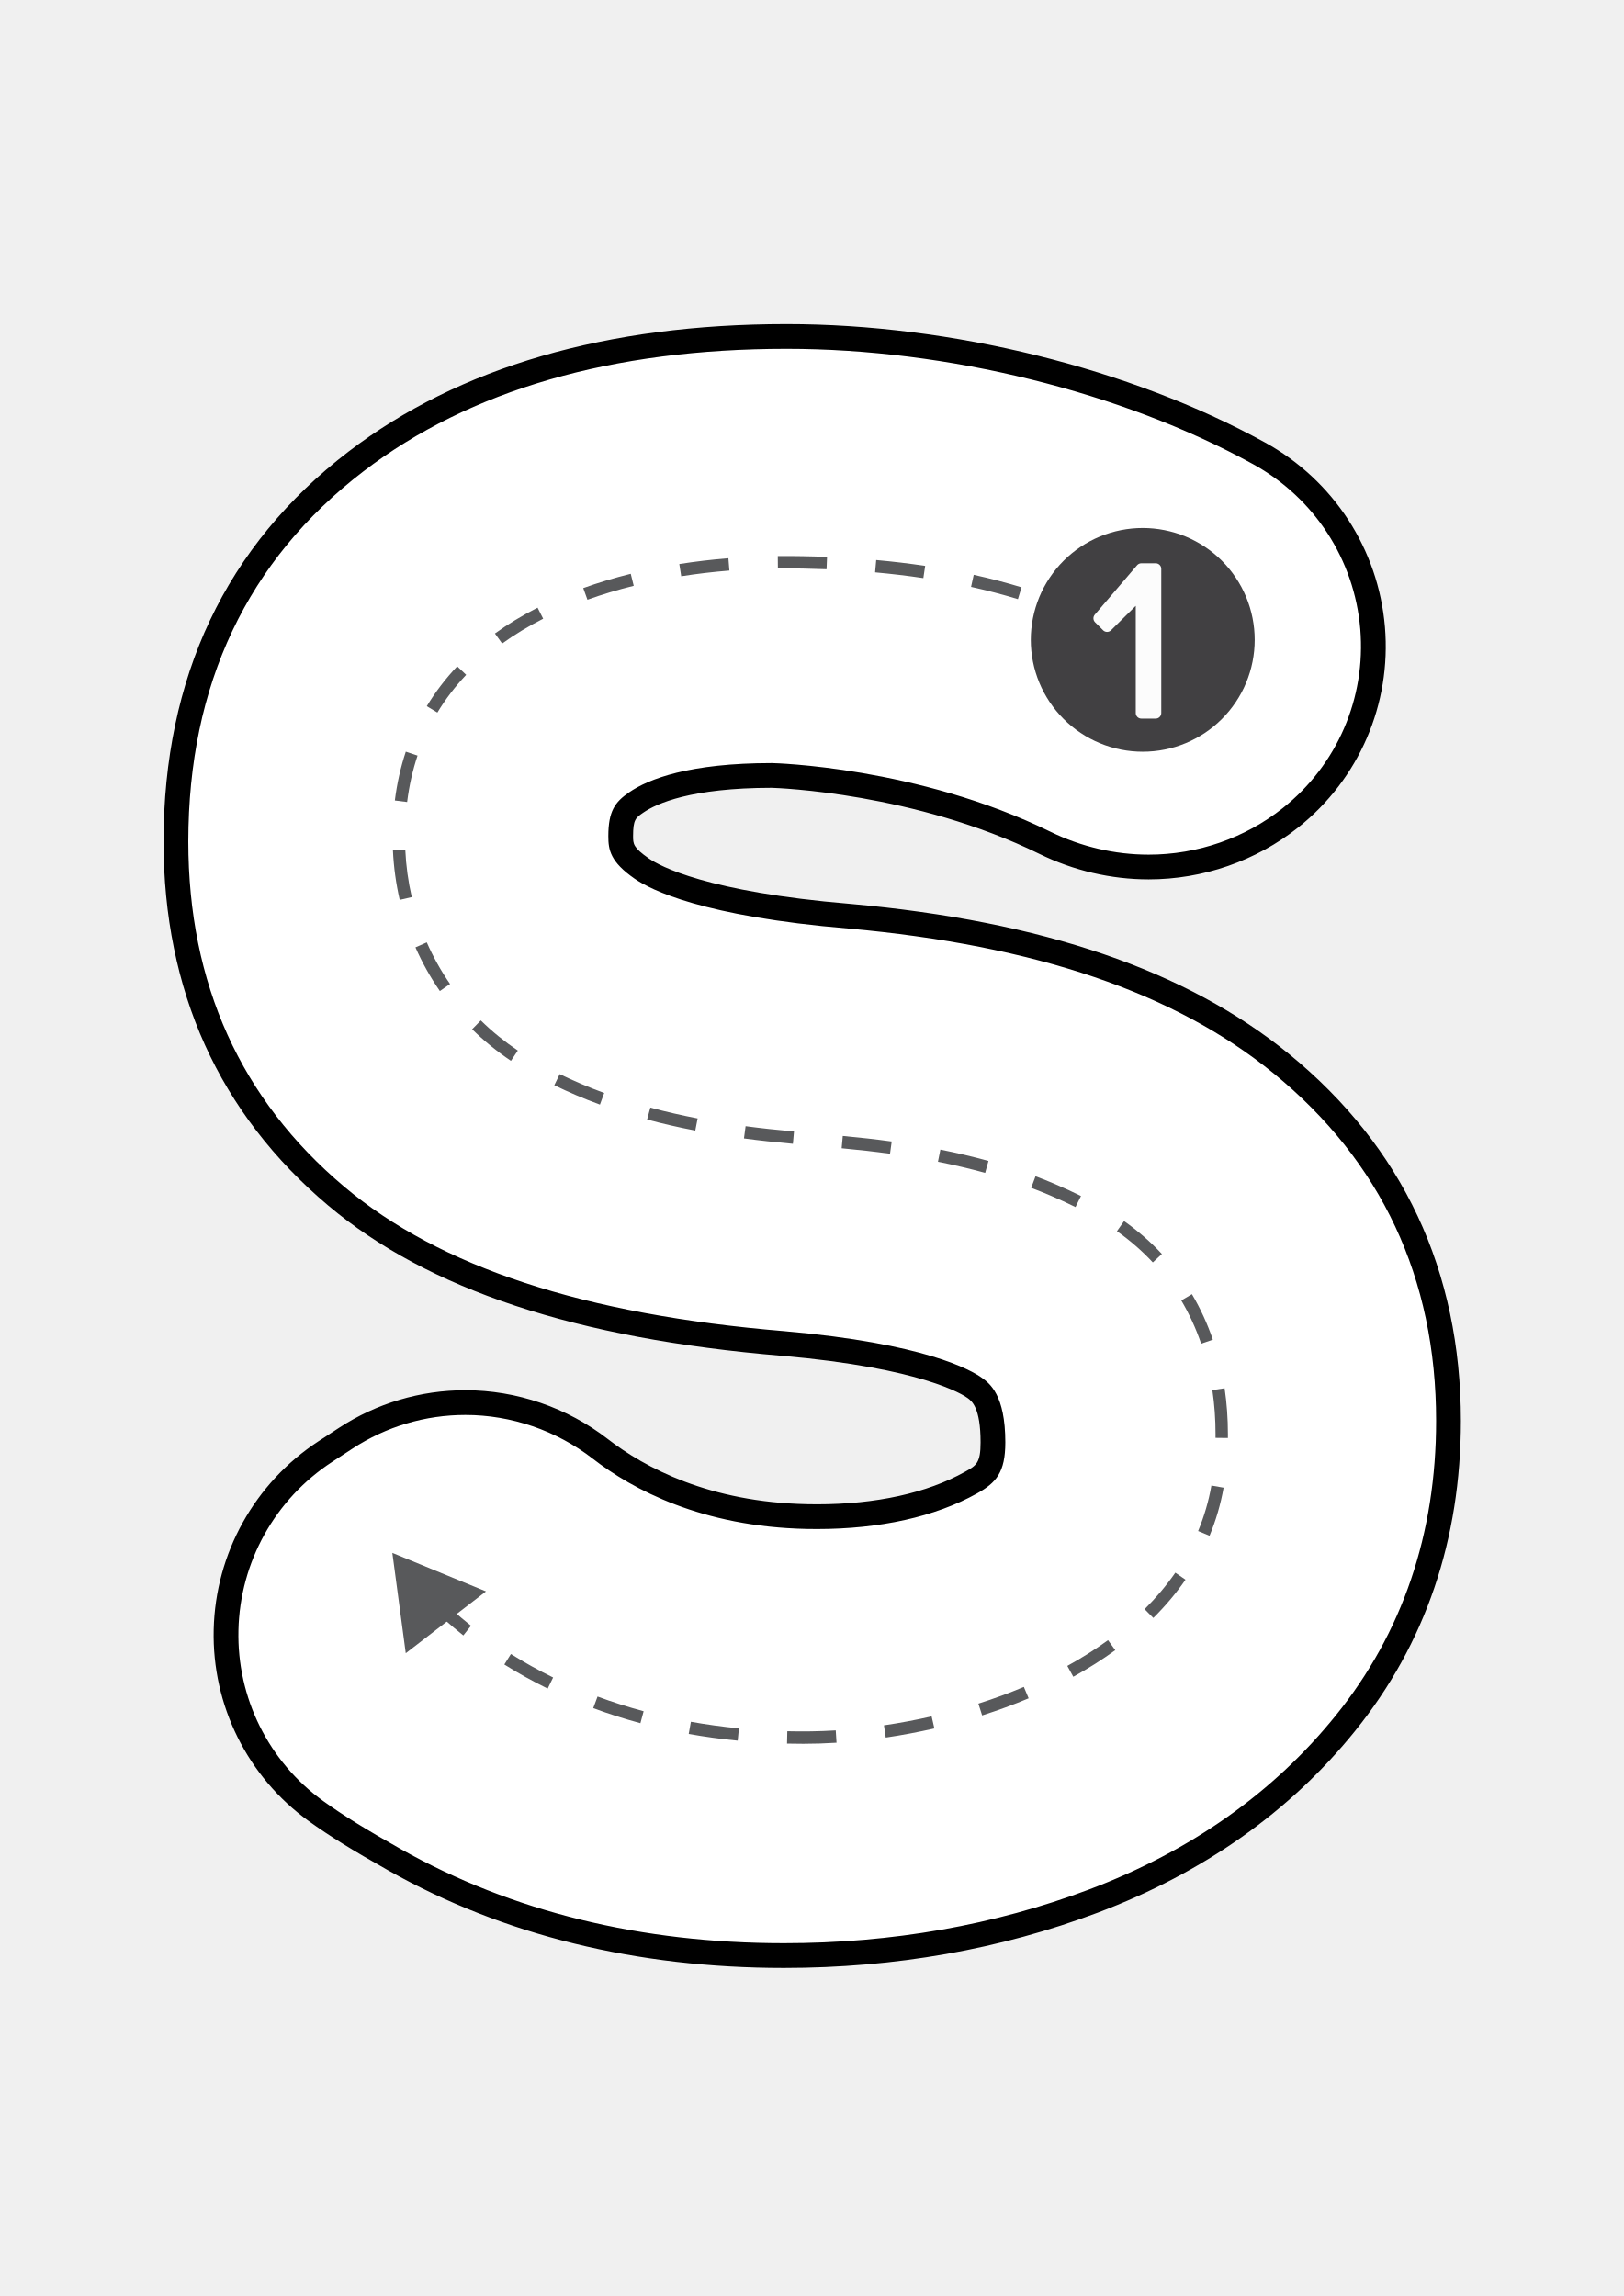
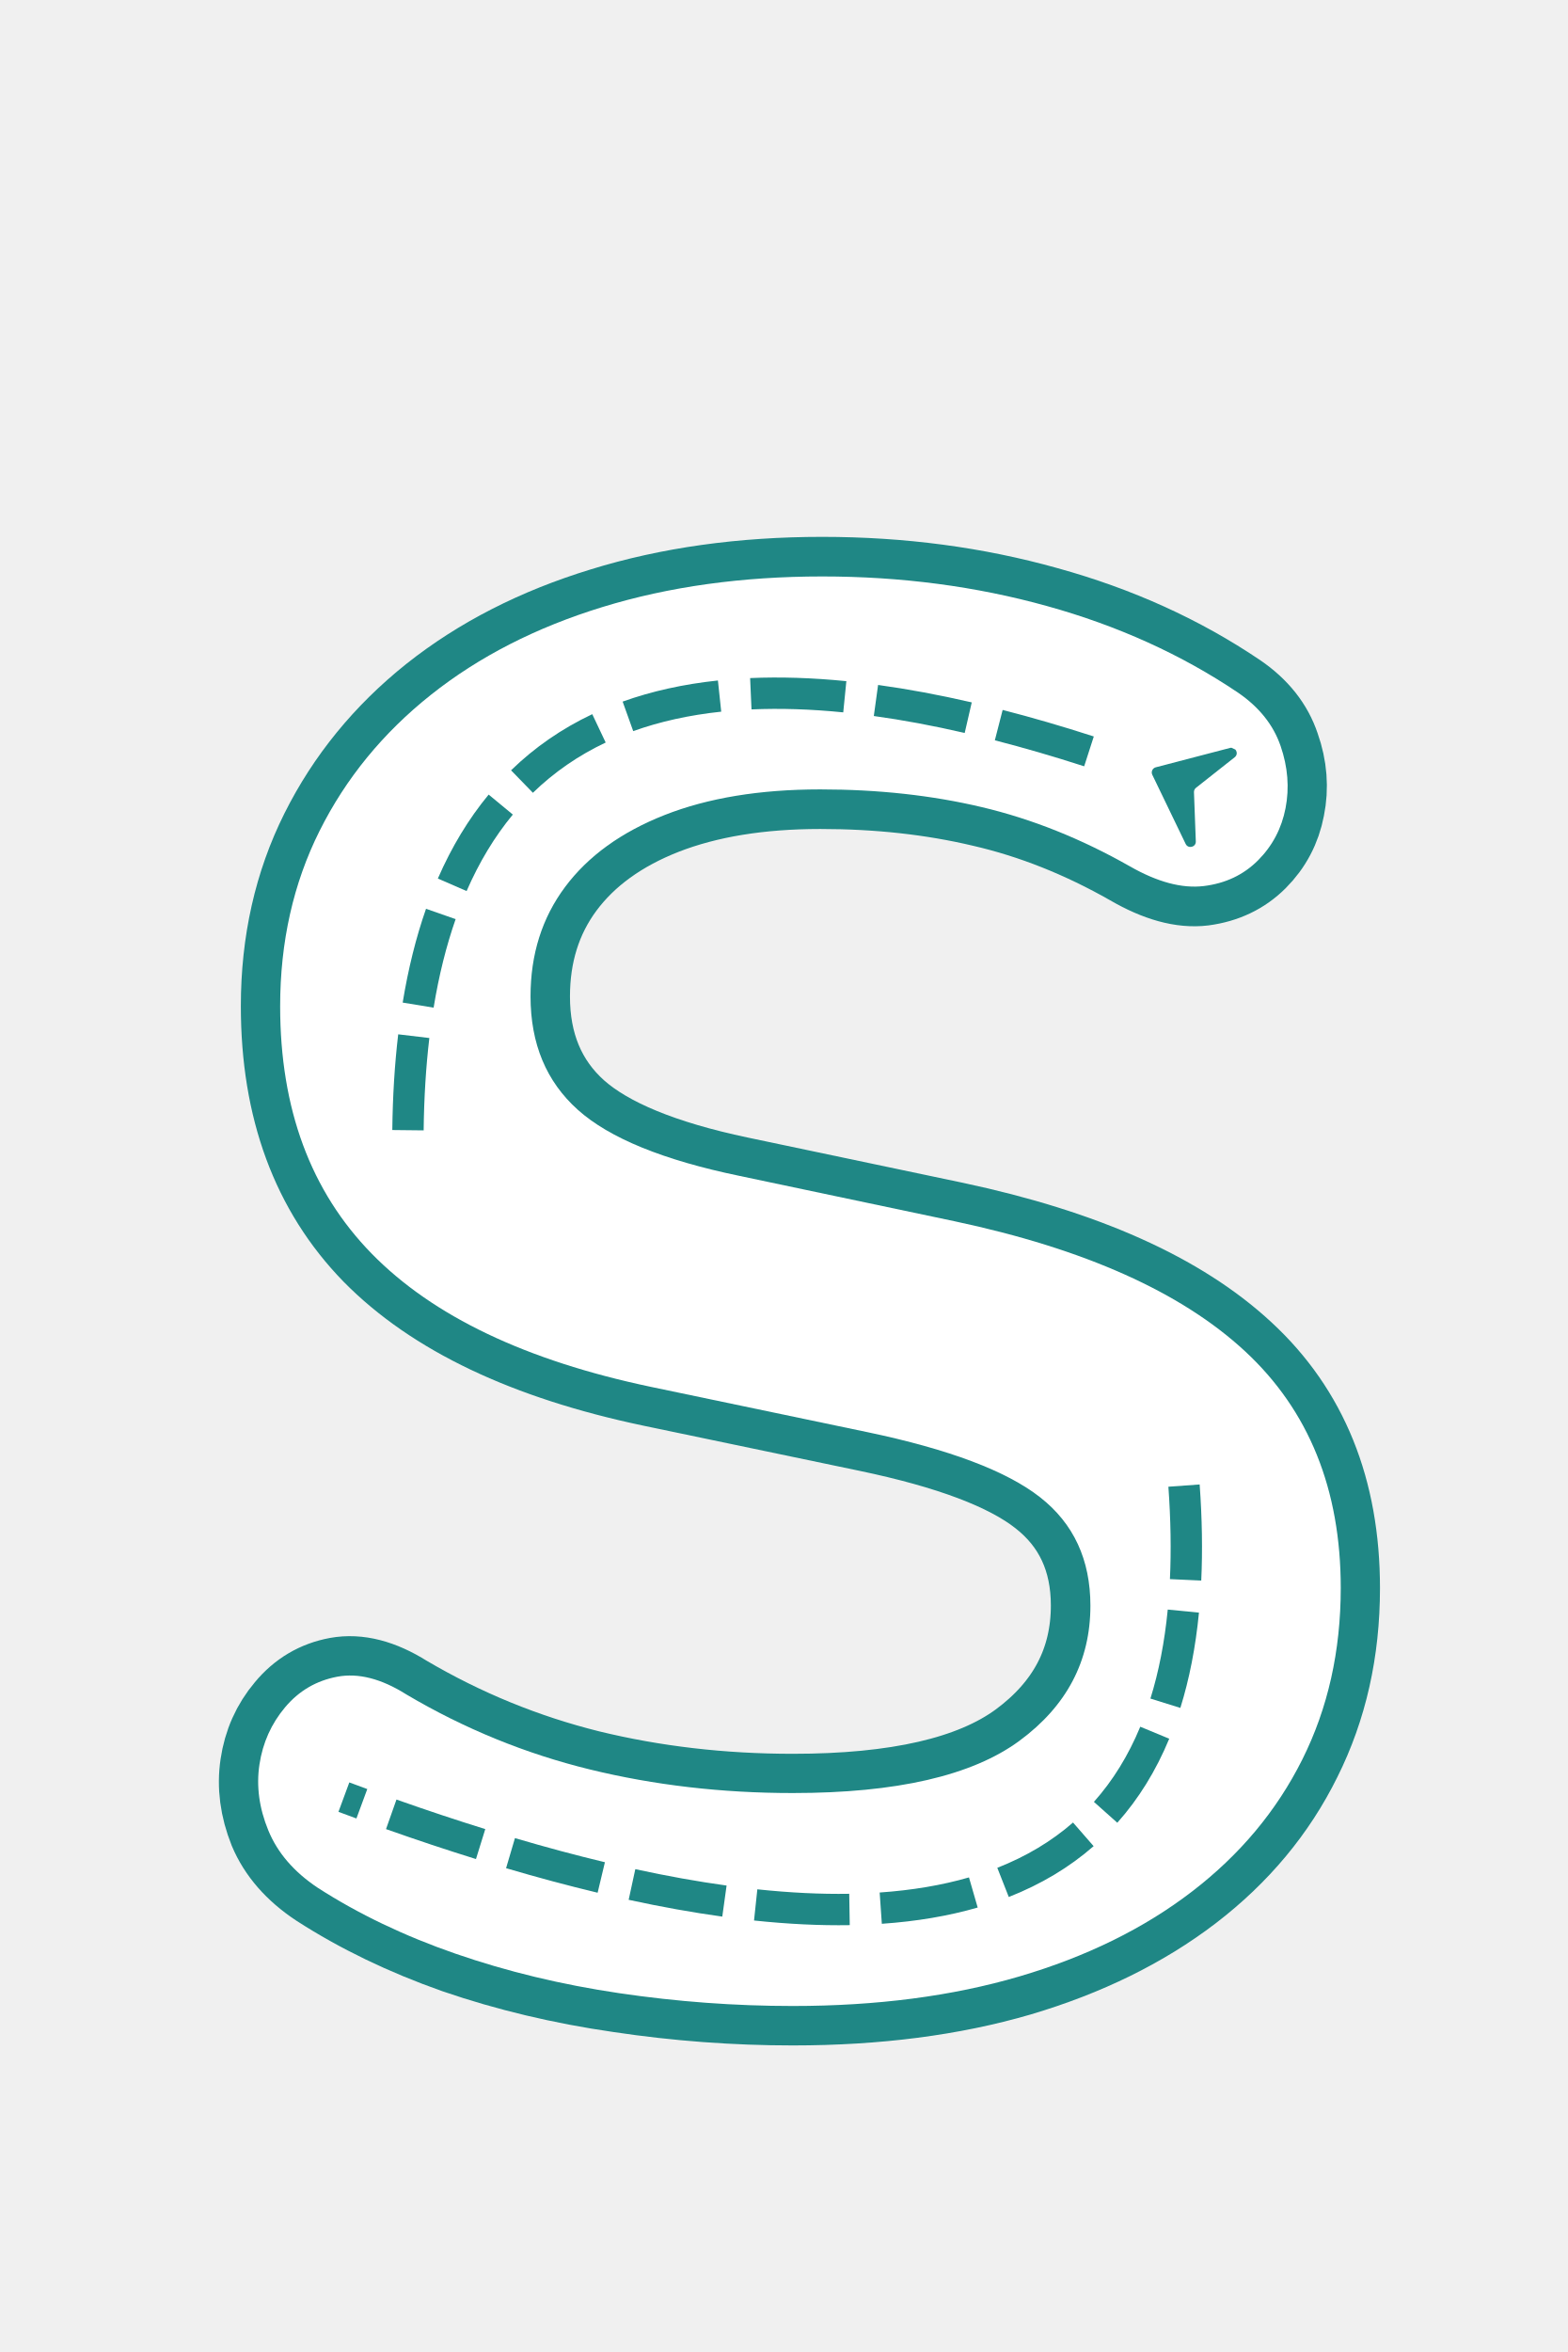
- <svg xmlns="http://www.w3.org/2000/svg" width="794" zoomAndPan="magnify" viewBox="0 0 594.96 842.25" height="1123" preserveAspectRatio="xMidYMid meet" version="1.0">
+ <svg xmlns="http://www.w3.org/2000/svg" width="800" zoomAndPan="magnify" viewBox="0 0 600 900" height="1200" preserveAspectRatio="xMidYMid meet" version="1.0">
  <defs>
-     <clipPath id="14f30c1f9a">
-       <path d="M 59.719 118.797 L 535.547 118.797 L 535.547 722 L 59.719 722 Z M 59.719 118.797 " clip-rule="nonzero" />
+     <g />
+     <clipPath id="f6861037af">
+       <path d="M 440 286 L 474 286 L 474 325 L 440 325 Z M 440 286 " clip-rule="nonzero" />
+     </clipPath>
+     <clipPath id="fc37520ca1">
+       <path d="M 456.633 324.785 L 432.121 313.461 L 449.422 276.016 L 473.934 287.34 Z M 456.633 324.785 " clip-rule="nonzero" />
+     </clipPath>
+     <clipPath id="5df0a82015">
+       <path d="M 456.633 324.785 L 432.121 313.461 L 449.422 276.016 L 473.934 287.34 Z M 456.633 324.785 " clip-rule="nonzero" />
+     </clipPath>
+     <clipPath id="43bf5effbf">
+       <path d="M 456.633 324.777 L 432.312 313.543 L 449.691 275.926 L 474.012 287.164 Z M 456.633 324.777 " clip-rule="nonzero" />
    </clipPath>
  </defs>
-   <path fill="#ffffff" d="M 287.246 712.836 C 234.73 712.836 187.48 701.234 146.801 678.344 C 134.023 671.16 125.496 665.883 118.305 660.699 C 98.242 646.238 86.605 622.805 87.18 598.016 C 87.754 573.027 100.586 549.957 121.504 536.293 L 129.031 531.379 C 141.375 523.316 155.684 519.055 170.418 519.055 C 187.211 519.055 203.793 524.742 217.113 535.066 C 231.738 546.398 257.227 560.07 295.621 560.859 L 299.398 560.898 C 322.484 560.895 342.773 556.379 358.066 547.84 C 365.105 543.91 368.457 540.105 368.457 529.113 C 368.457 511.695 362.695 507.504 359.926 505.488 C 355.949 502.602 338.922 492.797 287.266 488.309 C 213.789 482.195 160.996 464.848 125.938 435.277 C 88.023 403.332 68.797 360.742 68.797 308.707 C 68.797 251.211 90.418 205.512 133.066 172.871 C 172 143.062 224.207 127.949 288.23 127.949 C 347.211 127.949 411.156 143.762 459.293 170.246 C 481.781 182.625 496.492 205.238 498.641 230.734 C 500.777 256.059 490.152 280.625 470.227 296.441 C 456.363 307.453 438.887 313.516 421.031 313.516 C 408.66 313.516 396.199 310.609 384.992 305.109 C 336.254 281.199 283.387 279.938 282.863 279.926 C 252.492 279.93 237.555 285.773 230.449 290.68 C 225.305 294.23 222.855 297.539 222.855 306.73 C 222.855 311.781 223.566 316.137 232.516 322.348 C 238.297 326.363 257.453 336.156 310.793 340.602 C 379.609 346.797 430.574 364.145 466.754 393.652 C 506.379 425.98 526.469 468.895 526.469 521.203 C 526.469 562.668 514.098 599.016 489.703 629.242 C 466.875 657.574 436.422 679.07 399.215 693.113 C 364.523 706.203 326.855 712.836 287.246 712.836 Z M 287.246 712.836 " fill-opacity="1" fill-rule="nonzero" />
-   <g clip-path="url(#14f30c1f9a)">
-     <path fill="#000000" d="M 288.23 127.949 C 347.211 127.949 411.156 143.762 459.293 170.246 C 481.781 182.625 496.492 205.238 498.641 230.734 C 500.777 256.059 490.152 280.625 470.227 296.441 C 456.359 307.453 438.887 313.516 421.031 313.516 C 408.66 313.516 396.199 310.609 384.992 305.109 C 336.254 281.199 283.387 279.938 282.859 279.926 C 252.488 279.93 237.555 285.773 230.449 290.68 C 225.305 294.23 222.852 297.539 222.852 306.73 C 222.852 311.781 223.566 316.137 232.516 322.348 C 238.293 326.363 257.453 336.156 310.793 340.602 C 379.605 346.797 430.57 364.145 466.754 393.652 C 506.379 425.98 526.465 468.895 526.465 521.203 C 526.465 562.668 514.098 599.016 489.699 629.242 C 466.871 657.574 436.422 679.07 399.211 693.113 C 364.523 706.203 326.855 712.836 287.246 712.836 C 234.73 712.836 187.477 701.23 146.801 678.344 C 134.023 671.16 125.496 665.883 118.301 660.699 C 98.238 646.238 86.605 622.805 87.18 598.016 C 87.754 573.027 100.586 549.957 121.504 536.293 L 129.031 531.379 C 141.375 523.316 155.684 519.055 170.418 519.055 C 187.207 519.055 203.793 524.742 217.113 535.066 C 231.738 546.398 257.227 560.07 295.617 560.859 L 299.398 560.898 C 322.484 560.895 342.773 556.379 358.066 547.84 C 365.105 543.91 368.453 540.105 368.453 529.113 C 368.453 511.695 362.695 507.504 359.926 505.488 C 355.949 502.602 338.922 492.797 287.266 488.309 C 213.789 482.195 160.996 464.848 125.938 435.277 C 88.023 403.332 68.797 360.742 68.797 308.707 C 68.797 251.211 90.418 205.512 133.066 172.871 C 172 143.062 224.207 127.949 288.23 127.949 M 288.23 118.875 C 222.164 118.875 168.102 134.621 127.547 165.672 C 105.164 182.801 88.066 203.633 76.734 227.59 C 65.445 251.449 59.719 278.742 59.719 308.707 C 59.719 335.898 64.82 360.98 74.875 383.258 C 84.965 405.598 100.176 425.434 120.09 442.211 C 156.633 473.035 211.07 491.07 286.512 497.348 C 338.148 501.836 353.059 511.711 354.59 512.824 C 356.141 513.953 359.379 516.312 359.379 529.113 C 359.379 536.715 357.816 537.586 353.641 539.918 C 339.707 547.699 320.969 551.816 299.449 551.828 L 295.762 551.785 C 259.879 551.043 236.215 538.387 222.676 527.898 C 207.77 516.348 189.211 509.984 170.418 509.984 C 153.918 509.984 137.891 514.758 124.066 523.785 L 116.539 528.699 C 93.117 543.996 78.75 569.832 78.105 597.805 C 77.465 625.586 90.508 651.844 112.996 668.055 C 120.461 673.438 129.242 678.879 142.348 686.25 C 184.402 709.91 233.152 721.906 287.25 721.906 C 327.957 721.906 366.707 715.074 402.422 701.602 C 441.168 686.973 472.914 664.543 496.773 634.93 C 522.5 603.059 535.543 564.793 535.543 521.203 C 535.543 493.832 530.211 468.562 519.691 446.09 C 509.156 423.59 493.277 403.582 472.492 386.625 C 434.863 355.938 382.238 337.93 311.609 331.566 L 311.578 331.566 L 311.547 331.562 C 258.969 327.18 241.727 317.699 237.695 314.898 C 231.93 310.898 231.93 309.508 231.93 306.73 C 231.93 300.68 232.855 300.039 235.609 298.141 C 240.547 294.734 253.238 289.016 282.746 288.996 C 284.984 289.062 335.285 290.828 380.992 313.254 C 393.434 319.359 407.281 322.586 421.031 322.586 C 440.934 322.586 460.41 315.824 475.875 303.543 C 498.184 285.832 510.078 258.328 507.684 229.973 C 505.281 201.445 488.828 176.148 463.676 162.301 C 414.254 135.109 348.668 118.875 288.23 118.875 Z M 288.23 118.875 " fill-opacity="1" fill-rule="nonzero" />
+   <path stroke-linecap="butt" transform="matrix(0.75, 0, 0, 0.75, 61.95703, -15.44928)" fill="none" stroke-linejoin="miter" d="M 321.984 1044.068 C 292.349 1044.068 262.797 1041.86 233.323 1037.438 C 203.849 1033.182 176.016 1026.552 149.818 1017.547 C 123.786 1008.375 100.37 997.078 79.573 983.651 C 67.458 975.63 59.026 965.969 54.276 954.672 C 49.693 943.208 48.219 931.995 49.859 921.021 C 51.495 909.891 55.833 900.146 62.875 891.797 C 69.917 883.281 78.755 878.042 89.401 876.078 C 100.208 874.115 111.995 877.141 124.766 885.167 C 154.24 902.521 185.432 915.292 218.339 923.479 C 251.25 931.5 285.802 935.516 321.984 935.516 C 374.87 935.516 413.349 926.672 437.417 908.99 C 461.651 891.141 473.766 868.052 473.766 839.729 C 473.766 816.313 465.172 797.896 447.979 784.469 C 430.953 771.042 401.641 759.99 360.052 751.313 L 249.531 728.224 C 185.839 714.797 138.354 692.203 107.083 660.438 C 75.974 628.511 60.417 586.349 60.417 533.953 C 60.417 501.203 67.13 471.406 80.557 444.552 C 93.984 417.698 112.896 394.531 137.292 375.047 C 161.854 355.563 190.995 340.662 224.729 330.349 C 258.62 319.87 296.031 314.63 336.969 314.63 C 377.245 314.63 415.479 319.703 451.661 329.854 C 487.849 339.844 520.349 354.578 549.167 374.063 C 559.974 381.432 567.177 390.521 570.781 401.328 C 574.547 411.969 575.365 422.531 573.24 433.011 C 571.271 443.323 566.604 452.167 559.24 459.537 C 551.87 466.901 542.62 471.323 531.484 472.797 C 520.516 474.109 507.99 470.667 493.906 462.479 C 469.182 448.401 444.052 438.412 418.505 432.516 C 392.964 426.458 365.458 423.432 335.984 423.432 C 305.203 423.432 278.677 427.771 256.411 436.448 C 234.307 445.125 217.359 457.406 205.568 473.287 C 193.943 489.005 188.13 507.589 188.13 529.042 C 188.13 553.109 196.156 572.349 212.203 586.755 C 228.411 601.167 255.917 612.464 294.724 620.651 L 404.51 643.734 C 470.823 657.818 520.188 679.922 552.609 710.052 C 585.188 740.177 601.484 780.453 601.484 830.886 C 601.484 862.979 594.932 892.125 581.833 918.323 C 568.896 944.521 550.151 967.031 525.589 985.86 C 501.193 1004.526 471.885 1018.938 437.667 1029.089 C 403.443 1039.078 364.885 1044.068 321.984 1044.068 Z M 321.984 1044.068 " stroke="#1f8785" stroke-width="40.24" stroke-opacity="1" stroke-miterlimit="4" />
+   <g fill="#ffffff" fill-opacity="1">
+     <g transform="translate(61.95703, 760.0507)">
+       <g>
+         <path d="M 241.438 7.547 C 219.301 7.547 197.164 5.91 175.031 2.641 C 152.906 -0.629 132.035 -5.66 112.422 -12.453 C 92.805 -19.242 75.203 -27.664 59.609 -37.719 C 50.555 -43.758 44.27 -51.055 40.75 -59.609 C 37.227 -68.16 36.094 -76.582 37.344 -84.875 C 38.602 -93.176 41.875 -100.469 47.156 -106.75 C 52.438 -113.039 59.098 -116.941 67.141 -118.453 C 75.191 -119.961 84 -117.703 93.562 -111.672 C 115.688 -98.586 139.07 -89.023 163.719 -82.984 C 188.375 -76.953 214.281 -73.938 241.438 -73.938 C 281.176 -73.938 310.098 -80.598 328.203 -93.922 C 346.316 -107.254 355.375 -124.488 355.375 -145.625 C 355.375 -163.227 348.957 -177.055 336.125 -187.109 C 323.301 -197.172 301.297 -205.473 270.109 -212.016 L 187.109 -229.375 C 139.328 -239.426 103.738 -256.398 80.344 -280.297 C 56.957 -304.191 45.266 -335.754 45.266 -374.984 C 45.266 -399.629 50.297 -422.008 60.359 -442.125 C 70.422 -462.25 84.629 -479.602 102.984 -494.188 C 121.348 -508.781 143.227 -519.973 168.625 -527.766 C 194.031 -535.566 222.07 -539.469 252.75 -539.469 C 282.938 -539.469 311.609 -535.691 338.766 -528.141 C 365.93 -520.598 390.328 -509.535 411.953 -494.953 C 420.004 -489.422 425.41 -482.629 428.172 -474.578 C 430.941 -466.535 431.57 -458.613 430.062 -450.812 C 428.551 -443.02 425.031 -436.352 419.5 -430.812 C 413.969 -425.281 407.051 -422.008 398.75 -421 C 390.445 -420 381.016 -422.52 370.453 -428.562 C 351.848 -439.125 332.988 -446.664 313.875 -451.188 C 294.758 -455.719 274.133 -457.984 252 -457.984 C 228.863 -457.984 208.992 -454.711 192.391 -448.172 C 175.797 -441.629 163.098 -432.445 154.297 -420.625 C 145.492 -408.812 141.094 -394.859 141.094 -378.766 C 141.094 -360.648 147.129 -346.188 159.203 -335.375 C 171.273 -324.562 191.895 -316.133 221.062 -310.094 L 303.312 -292.75 C 353.102 -282.188 390.195 -265.586 414.594 -242.953 C 438.988 -220.316 451.188 -190.133 451.188 -152.406 C 451.188 -128.258 446.281 -106.379 436.469 -86.766 C 426.664 -67.148 412.582 -50.301 394.219 -36.219 C 375.863 -22.133 353.859 -11.316 328.203 -3.766 C 302.555 3.773 273.633 7.547 241.438 7.547 Z M 241.438 7.547 " />
+       </g>
+     </g>
  </g>
-   <path fill="#58595b" d="M 397.957 229.395 C 395.309 228.129 392.555 226.906 389.777 225.758 L 391.512 221.566 C 394.363 222.746 397.191 224.004 399.914 225.305 Z M 397.957 229.395 " fill-opacity="1" fill-rule="nonzero" />
-   <path fill="#58595b" d="M 294.402 639.68 C 292.395 639.68 290.371 639.656 288.391 639.609 L 288.492 635.074 C 294.246 635.207 300.184 635.145 306.258 634.766 L 306.543 639.289 C 302.43 639.547 298.348 639.68 294.402 639.68 Z M 270.297 638.531 C 264.227 637.941 258.18 637.113 252.332 636.066 L 253.129 631.605 C 258.859 632.625 264.781 633.438 270.738 634.016 Z M 324.602 637.395 L 323.941 632.906 C 329.785 632.047 335.664 630.945 341.422 629.621 L 342.438 634.043 C 336.562 635.391 330.562 636.52 324.602 637.395 Z M 234.617 632.121 C 228.723 630.535 222.902 628.676 217.316 626.598 L 218.898 622.348 C 224.355 624.375 230.039 626.191 235.797 627.742 Z M 359.953 629.27 L 358.574 624.945 C 364.312 623.121 369.922 621.059 375.246 618.812 L 377.008 622.992 C 371.559 625.289 365.82 627.402 359.953 629.27 Z M 200.605 619.434 C 195.133 616.75 189.781 613.773 184.707 610.59 L 187.125 606.746 C 192.062 609.852 197.27 612.75 202.602 615.359 Z M 393.387 615.086 L 391.195 611.113 C 396.504 608.188 401.527 605.008 406.121 601.668 L 408.789 605.332 C 404.043 608.785 398.863 612.066 393.387 615.086 Z M 422.738 593.516 L 419.539 590.297 C 423.797 586.066 427.586 581.562 430.805 576.906 L 434.539 579.484 C 431.164 584.367 427.195 589.09 422.738 593.516 Z M 443.359 563.371 L 439.168 561.629 C 441.387 556.293 443.027 550.676 444.047 544.938 L 448.516 545.73 C 447.438 551.793 445.703 557.727 443.359 563.371 Z M 450.086 527.508 L 445.547 527.457 C 445.555 527.008 445.555 526.566 445.555 526.121 C 445.559 520.594 445.164 515.145 444.391 509.926 L 448.879 509.258 C 449.688 514.699 450.094 520.371 450.094 526.121 C 450.094 526.582 450.09 527.043 450.086 527.508 Z M 440.285 492.906 C 438.371 487.32 435.918 481.988 432.992 477.051 L 436.895 474.742 C 439.98 479.941 442.562 485.559 444.574 491.438 Z M 422.555 463.094 C 418.645 458.895 414.215 455.039 409.395 451.641 L 412.012 447.934 C 417.086 451.516 421.754 455.574 425.879 460.008 Z M 394.191 442.797 C 391.246 441.336 388.148 439.914 384.988 438.562 C 382.695 437.586 380.324 436.633 377.938 435.734 L 379.535 431.488 C 381.984 432.41 384.418 433.387 386.773 434.395 C 390.012 435.777 393.188 437.238 396.207 438.734 Z M 361.059 430.254 C 355.562 428.73 349.742 427.355 343.746 426.164 L 344.633 421.715 C 350.734 422.926 356.668 424.328 362.27 425.883 Z M 326.168 423.23 C 320.508 422.453 314.703 421.793 308.426 421.219 L 308.84 416.703 C 315.188 417.285 321.059 417.949 326.785 418.738 Z M 290.547 419.582 C 284.188 419.02 278.316 418.375 272.594 417.613 L 273.195 413.117 C 278.848 413.871 284.656 414.508 290.949 415.062 Z M 254.738 414.727 C 248.625 413.551 242.684 412.188 237.074 410.676 L 238.258 406.297 C 243.758 407.781 249.59 409.117 255.598 410.273 Z M 219.77 405.203 C 216.812 404.117 213.879 402.957 211.051 401.75 C 208.312 400.578 205.613 399.352 203.035 398.102 L 205.016 394.02 C 207.531 395.238 210.16 396.438 212.832 397.578 C 215.59 398.754 218.449 399.887 221.332 400.945 Z M 187.129 389.141 C 182.016 385.707 177.227 381.812 172.895 377.566 L 176.074 374.328 C 180.207 378.383 184.777 382.098 189.656 385.379 Z M 161.062 363.539 C 157.586 358.516 154.574 353.125 152.109 347.52 L 156.262 345.695 C 158.613 351.039 161.484 356.172 164.797 360.961 Z M 146.336 330.105 C 144.973 324.203 144.133 318.094 143.844 311.941 L 148.379 311.73 C 148.652 317.609 149.453 323.449 150.758 329.086 Z M 149.055 294.203 L 144.551 293.641 C 145.328 287.422 146.68 281.398 148.57 275.742 L 152.875 277.18 C 151.078 282.551 149.793 288.277 149.055 294.203 Z M 160.152 261.391 L 156.266 259.047 C 159.391 253.867 163.145 248.949 167.418 244.434 L 170.715 247.551 C 166.664 251.828 163.113 256.484 160.152 261.391 Z M 183.91 236.07 L 181.258 232.391 C 186.02 228.957 191.285 225.77 196.898 222.918 L 198.953 226.961 C 193.547 229.707 188.484 232.77 183.91 236.07 Z M 215.188 219.996 L 213.652 215.73 C 219.164 213.746 225.027 211.984 231.07 210.488 L 232.164 214.891 C 226.266 216.348 220.555 218.066 215.188 219.996 Z M 373.074 219.785 C 367.586 218.105 361.805 216.59 355.887 215.285 L 356.863 210.859 C 362.898 212.188 368.801 213.734 374.402 215.449 Z M 338.387 212.066 C 332.684 211.211 326.73 210.504 320.691 209.957 L 321.098 205.441 C 327.227 205.992 333.266 206.715 339.059 207.582 Z M 249.586 211.387 L 248.883 206.906 C 254.73 205.984 260.789 205.27 266.887 204.781 L 267.25 209.301 C 261.266 209.781 255.324 210.48 249.586 211.387 Z M 302.887 208.816 C 297.094 208.586 291.109 208.469 285.039 208.52 L 285 203.984 C 291.141 203.934 297.203 204.051 303.066 204.285 Z M 302.887 208.816 " fill-opacity="1" fill-rule="nonzero" />
-   <path fill="#58595b" d="M 169.66 599.93 C 167.266 598.023 164.898 596.027 162.625 594 L 165.648 590.617 C 167.859 592.59 170.16 594.527 172.484 596.383 Z M 169.66 599.93 " fill-opacity="1" fill-rule="nonzero" />
-   <path fill="#58595b" d="M 143.629 569.648 L 177.98 583.781 L 148.555 606.445 Z M 143.629 569.648 " fill-opacity="1" fill-rule="nonzero" />
-   <path fill="#414042" d="M 459.918 234.723 C 459.918 236.066 459.852 237.406 459.719 238.746 C 459.586 240.082 459.391 241.41 459.129 242.727 C 458.867 244.047 458.539 245.348 458.148 246.633 C 457.758 247.922 457.305 249.184 456.793 250.426 C 456.277 251.668 455.703 252.883 455.07 254.066 C 454.434 255.25 453.746 256.402 452.996 257.52 C 452.25 258.637 451.449 259.715 450.598 260.754 C 449.742 261.793 448.84 262.789 447.891 263.738 C 446.941 264.688 445.945 265.59 444.906 266.441 C 443.867 267.297 442.785 268.094 441.668 268.84 C 440.551 269.59 439.398 270.277 438.211 270.91 C 437.027 271.547 435.812 272.121 434.57 272.633 C 433.328 273.148 432.062 273.602 430.777 273.992 C 429.488 274.379 428.188 274.707 426.867 274.969 C 425.547 275.23 424.219 275.43 422.883 275.559 C 421.543 275.691 420.203 275.758 418.855 275.758 C 417.512 275.758 416.172 275.691 414.832 275.559 C 413.496 275.43 412.164 275.23 410.848 274.969 C 409.527 274.707 408.227 274.379 406.938 273.992 C 405.652 273.602 404.387 273.148 403.145 272.633 C 401.902 272.121 400.688 271.547 399.5 270.91 C 398.316 270.277 397.164 269.59 396.047 268.84 C 394.926 268.094 393.848 267.297 392.809 266.441 C 391.77 265.59 390.773 264.688 389.824 263.738 C 388.871 262.789 387.969 261.793 387.117 260.754 C 386.266 259.715 385.465 258.637 384.719 257.52 C 383.969 256.402 383.281 255.25 382.645 254.066 C 382.012 252.883 381.438 251.668 380.922 250.426 C 380.41 249.184 379.957 247.922 379.566 246.633 C 379.176 245.348 378.848 244.047 378.586 242.727 C 378.324 241.41 378.129 240.082 377.996 238.746 C 377.863 237.406 377.797 236.066 377.797 234.723 C 377.797 233.379 377.863 232.039 377.996 230.699 C 378.129 229.363 378.324 228.035 378.586 226.719 C 378.848 225.398 379.176 224.098 379.566 222.812 C 379.957 221.523 380.41 220.262 380.922 219.02 C 381.438 217.777 382.012 216.566 382.645 215.379 C 383.281 214.195 383.969 213.043 384.719 211.926 C 385.465 210.809 386.266 209.73 387.117 208.691 C 387.969 207.652 388.871 206.656 389.824 205.707 C 390.773 204.758 391.77 203.855 392.809 203.004 C 393.848 202.148 394.926 201.352 396.047 200.605 C 397.164 199.855 398.316 199.168 399.5 198.535 C 400.688 197.898 401.902 197.328 403.145 196.812 C 404.387 196.297 405.652 195.844 406.938 195.457 C 408.227 195.066 409.527 194.738 410.848 194.477 C 412.164 194.215 413.496 194.02 414.832 193.887 C 416.172 193.754 417.512 193.688 418.855 193.688 C 420.203 193.688 421.543 193.754 422.883 193.887 C 424.219 194.02 425.547 194.215 426.867 194.477 C 428.188 194.738 429.488 195.066 430.777 195.457 C 432.062 195.844 433.328 196.297 434.57 196.812 C 435.812 197.328 437.027 197.898 438.211 198.535 C 439.398 199.168 440.551 199.855 441.668 200.605 C 442.785 201.352 443.867 202.148 444.906 203.004 C 445.945 203.855 446.941 204.758 447.891 205.707 C 448.84 206.656 449.742 207.652 450.598 208.691 C 451.449 209.73 452.25 210.809 452.996 211.926 C 453.746 213.043 454.434 214.195 455.07 215.379 C 455.703 216.566 456.277 217.777 456.793 219.02 C 457.305 220.262 457.758 221.523 458.148 222.812 C 458.539 224.098 458.867 225.398 459.129 226.719 C 459.391 228.035 459.586 229.363 459.719 230.699 C 459.852 232.039 459.918 233.379 459.918 234.723 Z M 459.918 234.723 " fill-opacity="1" fill-rule="nonzero" />
-   <path fill="#fcfcfc" d="M 423.609 206.629 L 418.34 206.629 C 417.738 206.629 417.172 206.895 416.781 207.348 L 401.258 225.492 C 400.574 226.305 400.613 227.508 401.371 228.266 L 404.324 231.211 C 405.121 232.004 406.406 232.004 407.203 231.223 L 416.297 222.242 L 416.297 261.566 C 416.297 262.691 417.215 263.609 418.336 263.609 L 423.609 263.609 C 424.734 263.609 425.652 262.691 425.652 261.566 L 425.652 208.672 C 425.652 207.547 424.738 206.629 423.609 206.629 Z M 423.609 206.629 " fill-opacity="1" fill-rule="nonzero" />
+   <g clip-path="url(#f6861037af)">
+     <g clip-path="url(#fc37520ca1)">
+       <g clip-path="url(#5df0a82015)">
+         <g clip-path="url(#43bf5effbf)">
+           <path fill="#1f8785" d="M 441.02 296.477 L 453.789 322.938 C 454.754 324.926 457.754 324.184 457.672 321.973 L 456.969 303.133 C 456.945 302.48 457.234 301.855 457.746 301.453 L 472.547 289.77 C 474.285 288.398 472.91 285.633 470.77 286.191 L 442.34 293.613 C 441.098 293.941 440.457 295.32 441.02 296.477 " fill-opacity="1" fill-rule="nonzero" />
+         </g>
+       </g>
+     </g>
+   </g>
+   <path fill="#1f8785" d="M 150.148 432.41 C 150.293 419.477 151.047 407.27 152.406 395.785 L 164.324 397.199 C 163.016 408.254 162.289 420.039 162.145 432.543 Z M 154.117 383.641 C 156.246 370.668 159.223 358.703 163.055 347.75 L 174.383 351.711 C 170.781 362.008 167.973 373.297 165.957 385.582 Z M 167.582 336.176 C 172.863 324.047 179.348 313.34 187.023 304.051 L 196.273 311.695 C 189.312 320.117 183.418 329.871 178.582 340.965 Z M 195.594 294.758 C 204.633 285.973 214.992 278.816 226.676 273.281 L 231.812 284.129 C 221.328 289.094 212.043 295.504 203.957 303.363 Z M 238.301 268.469 C 249.43 264.48 261.586 261.789 274.77 260.391 L 276.035 272.32 C 263.805 273.621 252.574 276.102 242.352 279.766 Z M 287.094 259.469 C 298.645 258.957 310.922 259.352 323.926 260.648 L 322.734 272.59 C 310.305 271.348 298.602 270.973 287.625 271.457 Z M 336.07 262.098 C 347.492 263.668 359.441 265.895 371.918 268.773 L 369.219 280.469 C 357.094 277.668 345.5 275.508 334.434 273.984 Z M 383.742 271.66 C 394.961 274.539 406.594 277.922 418.629 281.809 L 414.945 293.227 C 403.137 289.418 391.742 286.102 380.758 283.281 Z M 383.742 271.66 " fill-opacity="1" fill-rule="nonzero" />
+   <path fill="#1f8785" d="M 459.145 568.035 C 460.086 581.047 460.289 593.305 459.754 604.809 L 447.766 604.254 C 448.281 593.223 448.082 581.438 447.176 568.898 Z M 458.879 617.078 C 457.582 630.32 455.211 642.473 451.758 653.539 L 440.301 649.965 C 443.508 639.688 445.719 628.336 446.934 615.91 Z M 447.5 665.324 C 442.418 677.609 435.793 688.328 427.625 697.48 L 418.672 689.488 C 425.934 681.352 431.848 671.766 436.414 660.738 Z M 418.566 706.438 C 409.27 714.551 398.441 721.035 386.09 725.891 L 381.699 714.723 C 392.766 710.371 402.422 704.598 410.68 697.395 Z M 374.191 729.926 C 363.031 733.152 350.805 735.227 337.504 736.145 L 336.676 724.176 C 349.125 723.312 360.52 721.387 370.855 718.398 Z M 325.223 736.664 C 313.746 736.852 301.535 736.258 288.59 734.887 L 289.855 722.953 C 302.312 724.273 314.035 724.844 325.027 724.664 Z M 276.441 733.398 C 265.031 731.82 253.086 729.676 240.605 726.969 L 243.152 715.242 C 255.336 717.887 266.98 719.977 278.086 721.512 Z M 228.73 724.258 C 217.469 721.562 205.789 718.434 193.691 714.867 L 197.09 703.355 C 208.984 706.863 220.461 709.941 231.52 712.586 Z M 182.168 711.371 C 171.031 707.91 159.555 704.09 147.742 699.914 L 151.738 688.602 C 163.41 692.727 174.742 696.496 185.73 699.914 Z M 136.414 695.844 L 129.535 693.301 L 133.695 682.047 L 140.57 684.586 Z M 136.414 695.844 " fill-opacity="1" fill-rule="nonzero" />
</svg>
